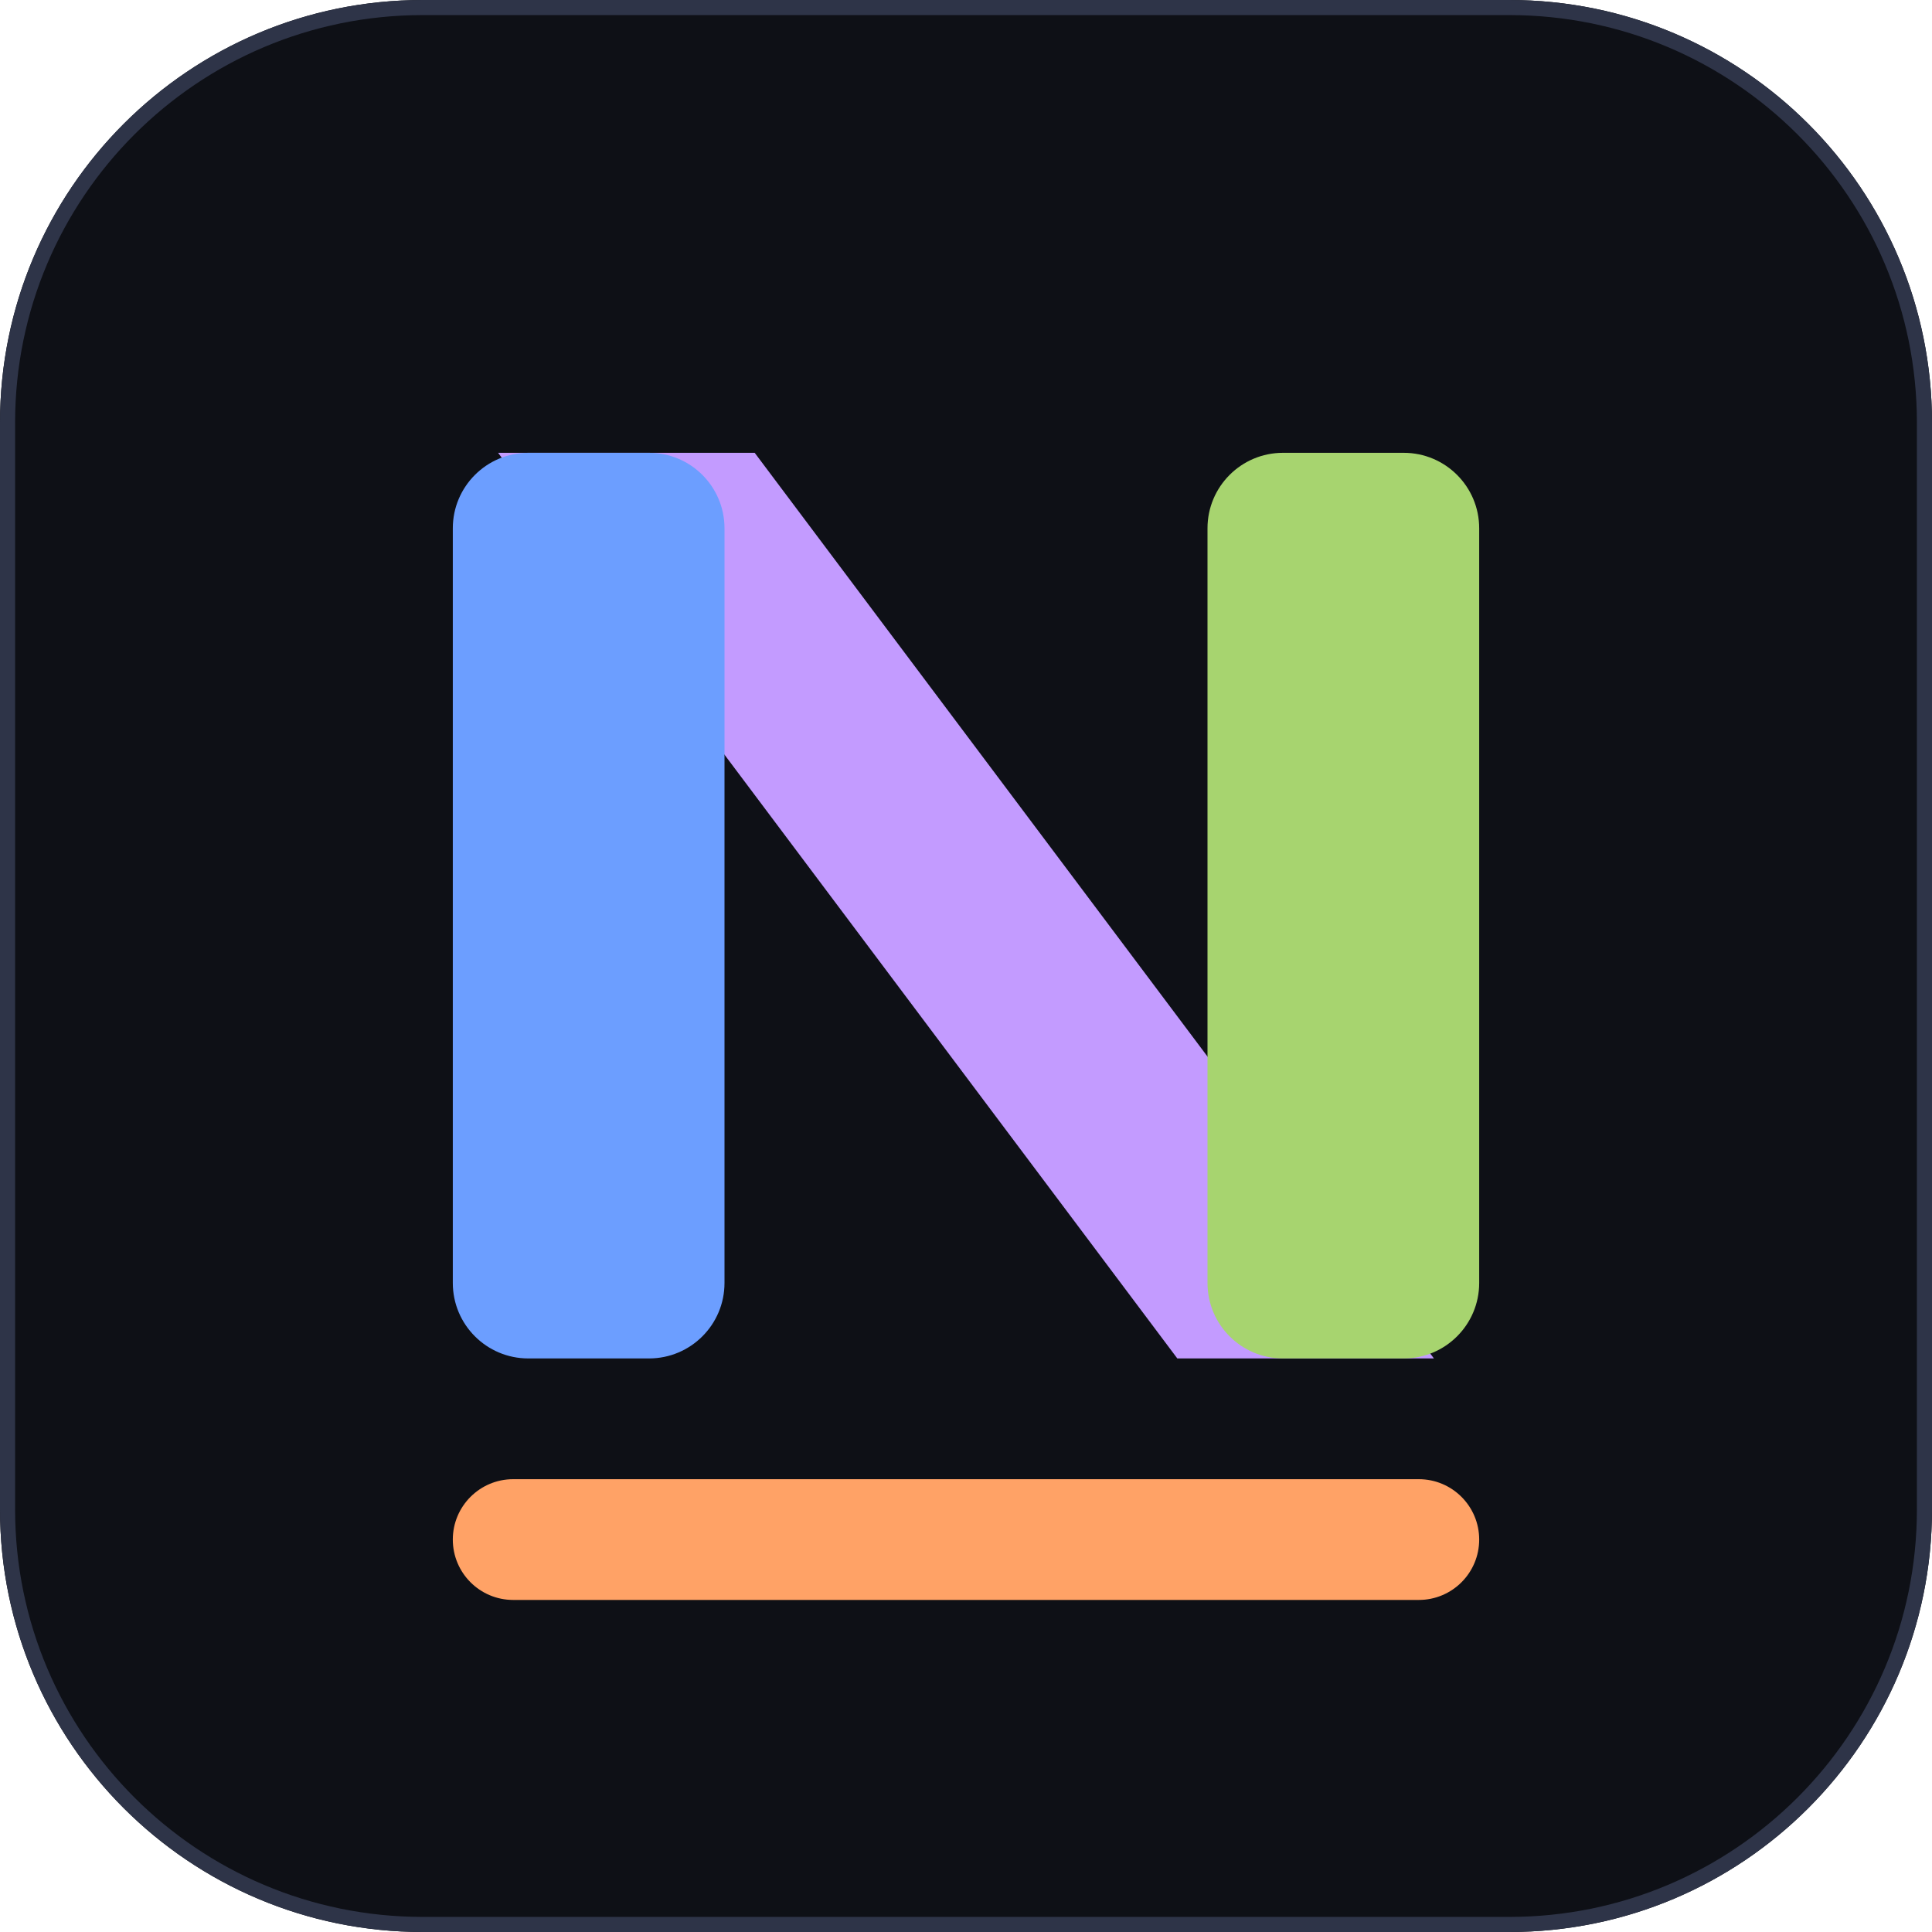
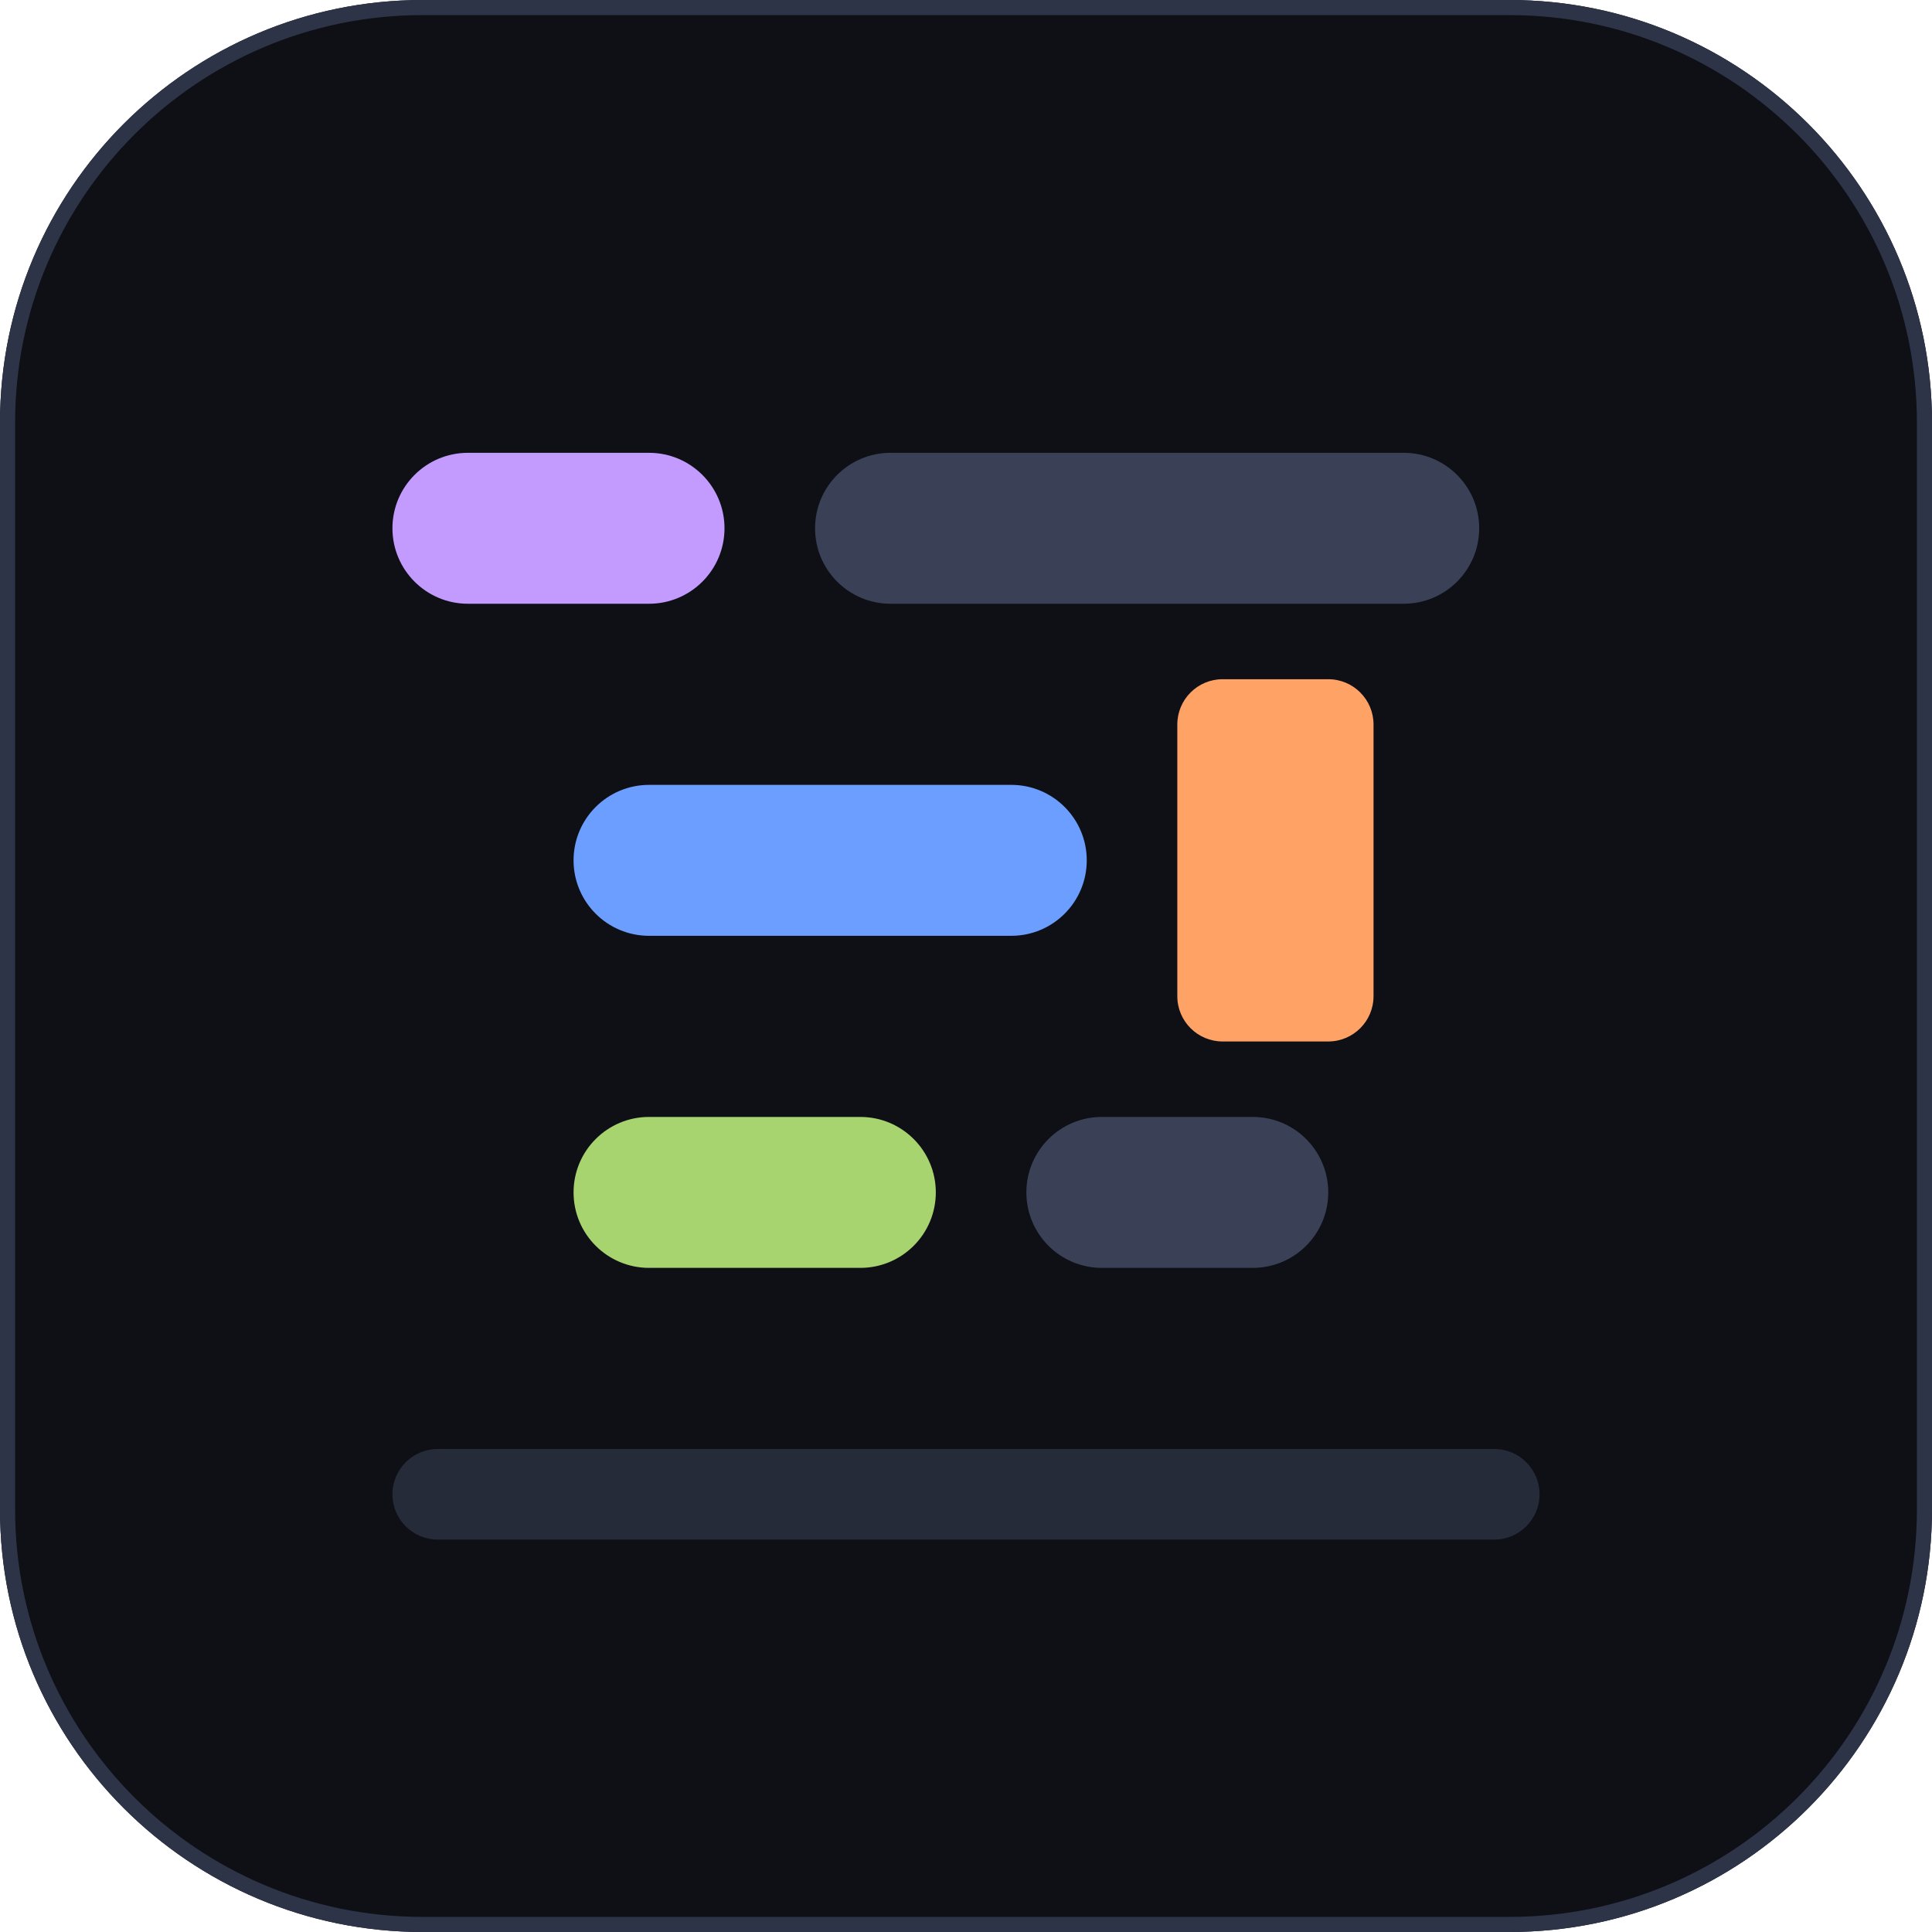
<svg xmlns="http://www.w3.org/2000/svg" width="128" height="128" viewBox="0 0 128 128" role="img" aria-label="nsvim">
  <rect width="128" height="128" rx="28" fill="#0E1016" />
  <rect x="0.5" y="0.5" width="127" height="127" rx="27.5" fill="none" stroke="#2E3448" />
-   <path d="M33 30h17l45 60H78z" fill="#C39BFF" />
-   <rect x="30" y="30" width="18" height="60" rx="5" fill="#6C9EFF" />
-   <rect x="80" y="30" width="18" height="60" rx="5" fill="#A7D46F" />
-   <rect x="30" y="98" width="68" height="8" rx="4" fill="#FFA266" />
+   <rect x="26" y="30" width="22" height="10" rx="5" fill="#C39BFF" />
+   <rect x="54" y="30" width="44" height="10" rx="5" fill="#3A4156" />
+   <rect x="38" y="52" width="34" height="10" rx="5" fill="#6C9EFF" />
+   <rect x="78" y="45" width="13" height="24" rx="3" fill="#FFA266" />
+   <rect x="38" y="74" width="24" height="10" rx="5" fill="#A7D46F" />
+   <rect x="68" y="74" width="20" height="10" rx="5" fill="#3A4156" />
+   <rect x="26" y="96" width="76" height="6" rx="3" fill="#3A4156" opacity="0.55" />
</svg>
